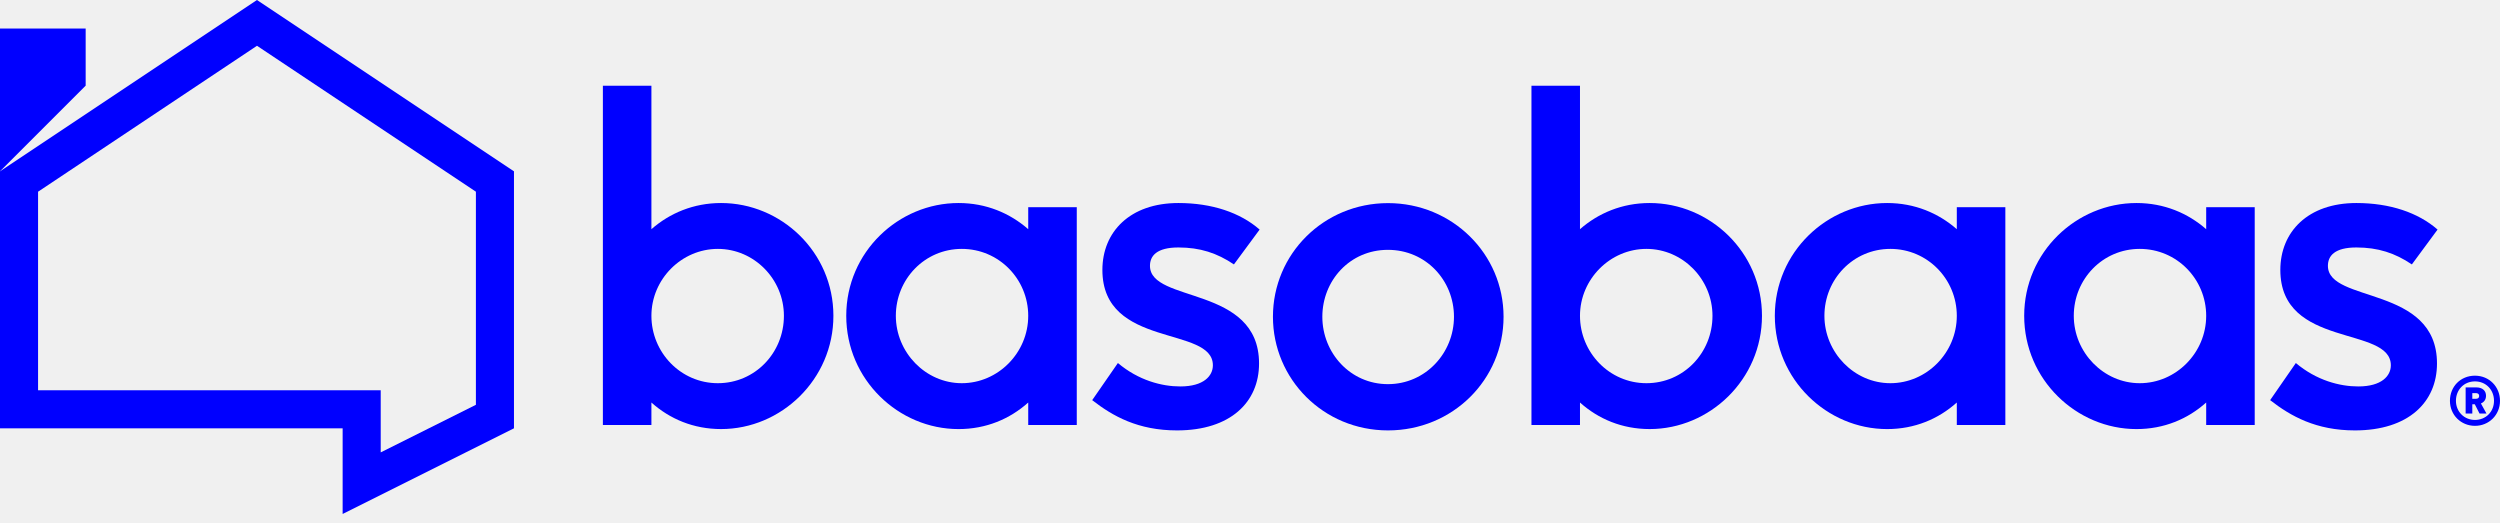
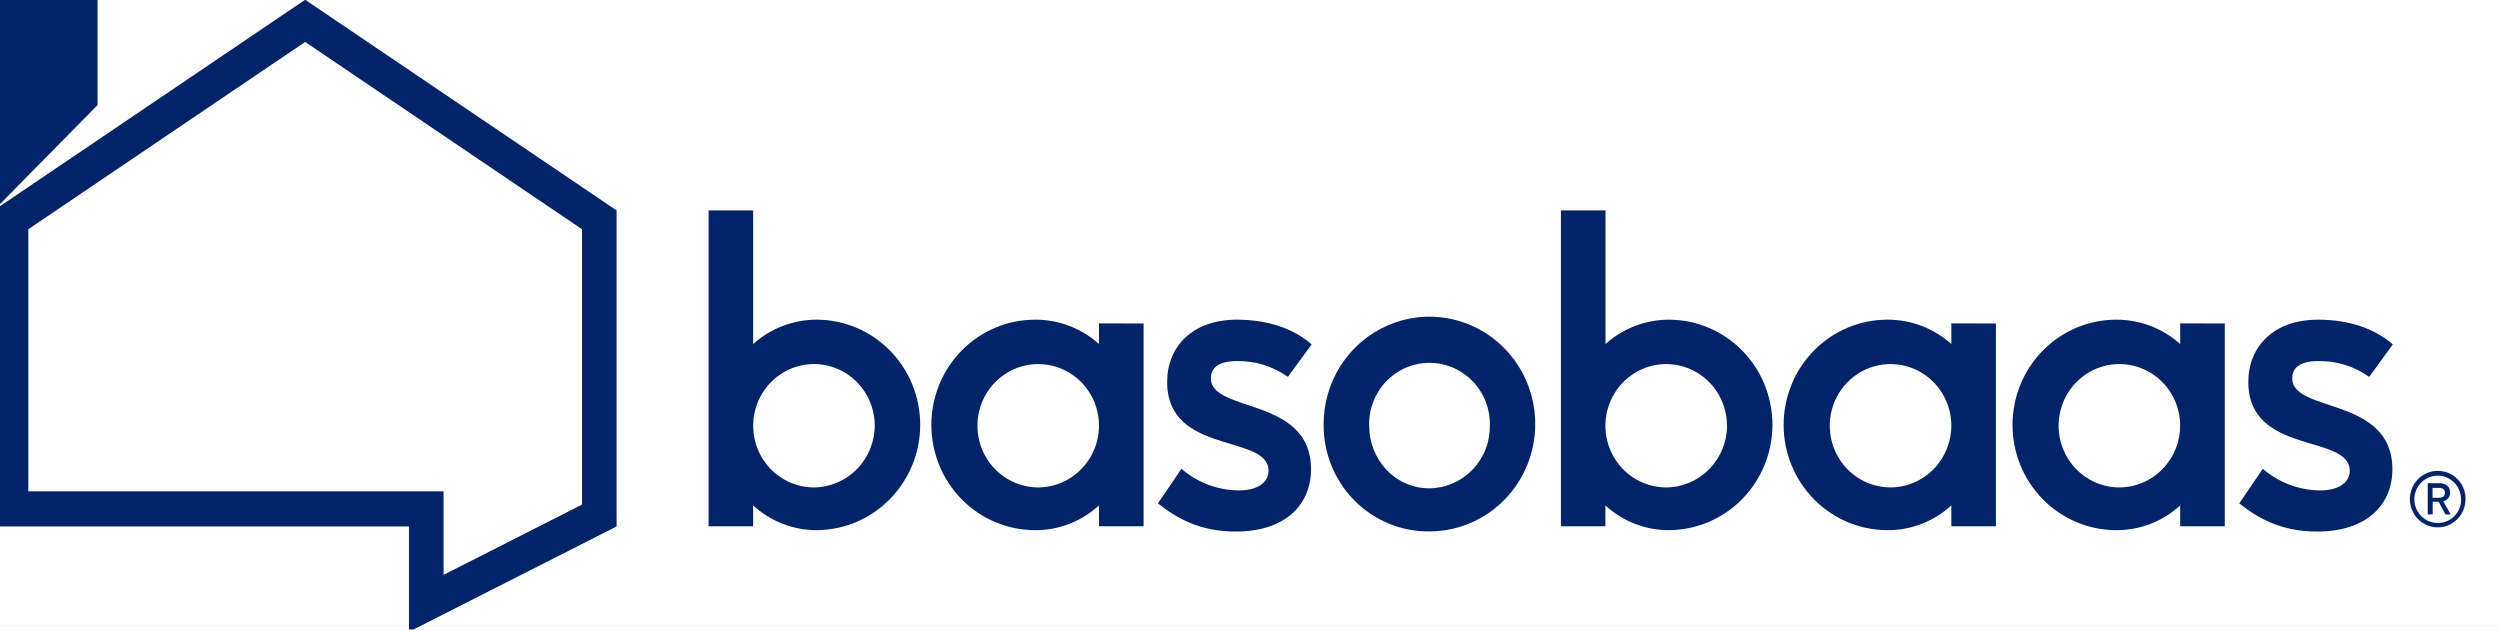
- <svg xmlns="http://www.w3.org/2000/svg" width="158" height="33" viewBox="0 0 158 33" fill="none">
-   <path d="M52.671 19.959C52.671 23.983 49.368 27.117 45.573 27.117C43.834 27.117 42.33 26.48 41.169 25.439V26.859H38.102V5.42H41.169V14.485C42.33 13.469 43.834 12.831 45.573 12.831C49.368 12.831 52.671 15.929 52.671 19.959ZM49.543 19.959C49.543 17.643 47.66 15.73 45.368 15.73C43.076 15.73 41.169 17.643 41.169 19.959C41.169 22.275 43.022 24.218 45.368 24.218C47.714 24.218 49.543 22.305 49.543 19.959Z" fill="#0000FF" />
-   <path d="M68.052 13.096V26.859H64.984V25.439C63.823 26.48 62.319 27.118 60.581 27.118C56.785 27.118 53.483 23.99 53.483 19.959C53.483 15.929 56.785 12.831 60.581 12.831C62.319 12.831 63.823 13.469 64.984 14.485V13.096H68.052ZM64.984 19.959C64.984 17.643 63.132 15.73 60.786 15.73C58.44 15.73 56.617 17.643 56.617 19.959C56.617 22.275 58.5 24.218 60.786 24.218C63.071 24.218 64.984 22.305 64.984 19.959Z" fill="#0000FF" />
-   <path d="M74.597 24.423C76.077 24.423 76.654 23.755 76.654 23.087C76.654 20.567 69.671 22.047 69.671 17.06C69.671 14.654 71.409 12.831 74.477 12.831C76.594 12.831 78.387 13.439 79.608 14.509L77.984 16.711C76.913 15.989 75.842 15.64 74.477 15.64C73.111 15.64 72.678 16.164 72.678 16.801C72.678 19.177 79.572 18.016 79.572 22.973C79.572 25.409 77.773 27.202 74.387 27.202C71.926 27.202 70.332 26.305 69.027 25.289L70.651 22.943C71.956 24.044 73.43 24.423 74.591 24.423H74.597Z" fill="#0000FF" />
-   <path d="M80.45 20.019C80.45 16.049 83.662 12.837 87.722 12.837C91.783 12.837 95.025 16.049 95.025 20.019C95.025 23.989 91.807 27.202 87.722 27.202C83.638 27.202 80.45 23.959 80.45 20.019ZM91.891 20.019C91.891 17.727 90.122 15.79 87.716 15.79C85.31 15.79 83.572 17.733 83.572 20.019C83.572 22.305 85.34 24.278 87.716 24.278C90.092 24.278 91.891 22.311 91.891 20.019Z" fill="#0000FF" />
-   <path d="M111.357 19.959C111.357 23.983 108.054 27.117 104.259 27.117C102.52 27.117 101.016 26.48 99.855 25.439V26.859H96.788V5.42H99.855V14.485C101.016 13.469 102.52 12.831 104.259 12.831C108.054 12.831 111.357 15.929 111.357 19.959ZM108.229 19.959C108.229 17.643 106.346 15.73 104.054 15.73C101.762 15.73 99.855 17.643 99.855 19.959C99.855 22.275 101.708 24.218 104.054 24.218C106.4 24.218 108.229 22.305 108.229 19.959Z" fill="#0000FF" />
-   <path d="M126.738 13.096V26.859H123.67V25.439C122.509 26.48 121.006 27.118 119.267 27.118C115.471 27.118 112.169 23.99 112.169 19.959C112.169 15.929 115.471 12.831 119.267 12.831C121.006 12.831 122.509 13.469 123.67 14.485V13.096H126.738ZM123.67 19.959C123.67 17.643 121.818 15.73 119.472 15.73C117.126 15.73 115.303 17.643 115.303 19.959C115.303 22.275 117.186 24.218 119.472 24.218C121.757 24.218 123.67 22.305 123.67 19.959Z" fill="#0000FF" />
-   <path d="M142.498 13.096V26.859H139.431V25.439C138.27 26.48 136.766 27.118 135.027 27.118C131.232 27.118 127.929 23.99 127.929 19.959C127.929 15.929 131.232 12.831 135.027 12.831C136.766 12.831 138.27 13.469 139.431 14.485V13.096H142.498ZM139.431 19.959C139.431 17.643 137.578 15.73 135.232 15.73C132.886 15.73 131.063 17.643 131.063 19.959C131.063 22.275 132.946 24.218 135.232 24.218C137.518 24.218 139.431 22.305 139.431 19.959Z" fill="#0000FF" />
-   <path d="M149.043 24.423C150.523 24.423 151.101 23.755 151.101 23.087C151.101 20.567 144.117 22.047 144.117 17.06C144.117 14.654 145.855 12.831 148.923 12.831C151.041 12.831 152.833 13.439 154.054 14.509L152.43 16.711C151.359 15.989 150.289 15.64 148.923 15.64C147.558 15.64 147.124 16.164 147.124 16.801C147.124 19.177 154.018 18.016 154.018 22.973C154.018 25.409 152.22 27.202 148.833 27.202C146.373 27.202 144.778 26.305 143.473 25.289L145.097 22.943C146.403 24.044 147.876 24.423 149.037 24.423H149.043Z" fill="#0000FF" />
-   <path d="M16.241 2.893L30.077 12.115V25.583L24.061 28.591V24.663H2.406V12.115L16.241 2.893ZM16.241 0L0 10.828V27.069H21.655V32.483L32.483 27.069V10.828L16.241 0Z" fill="#0000FF" />
-   <path d="M0 10.828L5.414 5.414V1.805H0V10.828Z" fill="#0000FF" />
-   <path d="M158 25.331C158 26.227 157.302 26.913 156.418 26.913C155.534 26.913 154.836 26.227 154.836 25.331C154.836 24.435 155.504 23.743 156.418 23.743C157.332 23.743 158 24.459 158 25.331ZM157.621 25.331C157.621 24.645 157.122 24.104 156.418 24.104C155.714 24.104 155.215 24.645 155.215 25.331C155.215 26.017 155.738 26.54 156.418 26.54C157.098 26.54 157.621 26.029 157.621 25.331ZM156.791 25.494L157.146 26.137H156.707L156.406 25.548H156.25V26.137H155.828V24.483H156.496C156.893 24.483 157.116 24.694 157.116 25.012C157.116 25.241 157.002 25.415 156.791 25.5V25.494ZM156.25 25.205H156.472C156.611 25.205 156.683 25.139 156.683 25.024C156.683 24.91 156.611 24.844 156.472 24.844H156.25V25.205Z" fill="#0000FF" />
+ <svg xmlns="http://www.w3.org/2000/svg" width="139" height="35" viewBox="0 0 139 35" fill="none">
+   <g clip-path="url(#clip0_5351_40020)">
+     <path d="M144.259 -13.696H-15.778V46.765H144.259V-13.696Z" fill="white" />
+     <path d="M51.164 23.612C51.164 25.159 50.561 26.643 49.488 27.741C48.414 28.84 46.956 29.463 45.432 29.476C44.118 29.486 42.85 28.995 41.876 28.1V29.262H39.398V11.697H41.876V19.127C42.858 18.249 44.123 17.767 45.432 17.774C46.953 17.782 48.41 18.4 49.484 19.494C50.558 20.587 51.162 22.068 51.164 23.612ZM48.637 23.612C48.625 22.936 48.417 22.278 48.038 21.721C47.659 21.165 47.126 20.735 46.507 20.485C45.888 20.234 45.209 20.176 44.557 20.316C43.905 20.456 43.308 20.788 42.842 21.272C42.375 21.755 42.06 22.367 41.936 23.032C41.812 23.696 41.884 24.383 42.143 25.006C42.403 25.629 42.838 26.161 43.394 26.533C43.95 26.906 44.603 27.104 45.27 27.101C46.172 27.09 47.033 26.717 47.664 26.063C48.295 25.409 48.645 24.527 48.637 23.612Z" fill="#012367" />
+     <path d="M63.584 17.986V29.262H61.105V28.1C60.132 28.994 58.863 29.486 57.55 29.476C56.02 29.476 54.553 28.86 53.472 27.762C52.391 26.665 51.783 25.177 51.783 23.625C51.783 22.073 52.391 20.585 53.472 19.488C54.553 18.39 56.02 17.774 57.55 17.774C58.858 17.767 60.124 18.249 61.105 19.127V17.979L63.584 17.986ZM61.105 23.612C61.094 22.937 60.886 22.28 60.508 21.724C60.131 21.168 59.6 20.738 58.982 20.487C58.364 20.236 57.687 20.176 57.036 20.313C56.385 20.451 55.788 20.781 55.32 21.261C54.853 21.742 54.535 22.351 54.408 23.014C54.28 23.677 54.348 24.363 54.604 24.986C54.859 25.61 55.29 26.143 55.842 26.519C56.395 26.895 57.044 27.098 57.71 27.101C58.159 27.101 58.605 27.01 59.019 26.834C59.434 26.659 59.81 26.401 60.126 26.076C60.442 25.752 60.691 25.367 60.859 24.944C61.027 24.52 61.111 24.068 61.105 23.612Z" fill="#012367" />
+     <path d="M68.871 27.267C70.063 27.267 70.531 26.722 70.531 26.176C70.531 24.111 64.893 25.323 64.893 21.24C64.893 19.269 66.296 17.774 68.777 17.774C70.484 17.774 71.935 18.272 72.927 19.15L71.606 20.955C70.779 20.365 69.788 20.057 68.777 20.076C67.677 20.076 67.326 20.503 67.326 21.034C67.326 22.98 72.893 22.031 72.893 26.09C72.893 28.083 71.442 29.555 68.707 29.555C66.717 29.555 65.433 28.82 64.38 27.989L65.689 26.065C66.578 26.832 67.704 27.258 68.871 27.267Z" fill="#012367" />
+     <path d="M73.594 23.661C73.578 22.477 73.909 21.314 74.546 20.321C75.183 19.328 76.096 18.55 77.171 18.085C78.245 17.621 79.431 17.491 80.578 17.713C81.725 17.934 82.781 18.497 83.612 19.33C84.442 20.163 85.01 21.227 85.242 22.388C85.475 23.549 85.362 24.754 84.917 25.85C84.473 26.945 83.717 27.882 82.746 28.54C81.776 29.199 80.634 29.549 79.466 29.547C78.699 29.555 77.938 29.408 77.227 29.116C76.516 28.824 75.869 28.392 75.323 27.844C74.777 27.297 74.343 26.646 74.046 25.928C73.75 25.21 73.596 24.44 73.594 23.661ZM82.837 23.661C82.848 23.207 82.769 22.756 82.605 22.333C82.441 21.91 82.195 21.525 81.882 21.2C81.57 20.875 81.196 20.617 80.784 20.441C80.371 20.265 79.928 20.174 79.48 20.174C79.033 20.174 78.59 20.265 78.177 20.441C77.764 20.617 77.391 20.875 77.078 21.2C76.765 21.525 76.52 21.91 76.356 22.333C76.192 22.756 76.113 23.207 76.124 23.661C76.124 25.535 77.55 27.151 79.47 27.151C79.917 27.148 80.36 27.055 80.771 26.878C81.183 26.701 81.556 26.442 81.869 26.118C82.182 25.793 82.428 25.409 82.594 24.988C82.759 24.566 82.841 24.115 82.833 23.661H82.837Z" fill="#012367" />
+     <path d="M98.548 23.612C98.548 25.159 97.945 26.643 96.871 27.741C95.798 28.84 94.34 29.463 92.816 29.476C91.502 29.486 90.233 28.995 89.26 28.1V29.262H86.787V11.697H89.266V19.127C90.247 18.249 91.513 17.767 92.821 17.774C94.342 17.783 95.797 18.402 96.87 19.496C97.943 20.589 98.546 22.069 98.548 23.612ZM96.02 23.612C96.009 22.936 95.801 22.278 95.422 21.722C95.043 21.165 94.51 20.735 93.891 20.485C93.272 20.235 92.594 20.176 91.941 20.316C91.289 20.455 90.692 20.788 90.226 21.271C89.76 21.754 89.444 22.366 89.32 23.031C89.195 23.695 89.267 24.382 89.526 25.005C89.786 25.628 90.221 26.16 90.777 26.532C91.333 26.905 91.985 27.103 92.651 27.101C93.555 27.092 94.418 26.719 95.05 26.065C95.683 25.411 96.034 24.529 96.026 23.612H96.02Z" fill="#012367" />
+     <path d="M110.973 17.986V29.262H108.494V28.1C107.52 28.995 106.251 29.486 104.937 29.476C103.407 29.476 101.941 28.86 100.859 27.762C99.778 26.665 99.17 25.177 99.17 23.625C99.17 22.073 99.778 20.585 100.859 19.488C101.941 18.39 103.407 17.774 104.937 17.774C106.246 17.767 107.512 18.249 108.494 19.127V17.979L110.973 17.986ZM108.494 23.612C108.483 22.937 108.275 22.28 107.898 21.724C107.52 21.168 106.989 20.738 106.371 20.487C105.753 20.236 105.076 20.176 104.425 20.313C103.774 20.451 103.177 20.781 102.709 21.261C102.242 21.742 101.924 22.351 101.797 23.014C101.669 23.677 101.738 24.363 101.993 24.986C102.248 25.61 102.679 26.143 103.231 26.519C103.784 26.895 104.434 27.098 105.099 27.101C105.549 27.101 105.994 27.01 106.408 26.834C106.823 26.659 107.199 26.401 107.515 26.076C107.831 25.752 108.08 25.367 108.248 24.944C108.416 24.52 108.5 24.068 108.494 23.612Z" fill="#012367" />
+     <path d="M123.698 17.986V29.262H121.218V28.1C120.244 28.994 118.975 29.486 117.662 29.476C116.133 29.476 114.666 28.86 113.585 27.762C112.503 26.665 111.896 25.177 111.896 23.625C111.896 22.073 112.503 20.585 113.585 19.488C114.666 18.39 116.133 17.774 117.662 17.774C118.971 17.767 120.236 18.249 121.218 19.127V17.979L123.698 17.986ZM121.218 23.612C121.206 22.937 120.999 22.28 120.621 21.724C120.243 21.168 119.712 20.738 119.094 20.487C118.477 20.236 117.8 20.176 117.148 20.313C116.497 20.451 115.9 20.781 115.433 21.261C114.965 21.742 114.648 22.351 114.52 23.014C114.393 23.677 114.461 24.363 114.716 24.986C114.971 25.61 115.402 26.143 115.955 26.519C116.507 26.895 117.157 27.098 117.822 27.101C118.272 27.101 118.717 27.01 119.132 26.834C119.547 26.659 119.923 26.401 120.239 26.076C120.555 25.752 120.804 25.367 120.972 24.944C121.14 24.52 121.223 24.068 121.218 23.612Z" fill="#012367" />
+     <path d="M128.984 27.267C130.176 27.267 130.646 26.722 130.646 26.176C130.646 24.111 125.006 25.323 125.006 21.24C125.006 19.269 126.411 17.774 128.89 17.774C130.599 17.774 132.047 18.272 133.039 19.15L131.728 20.955C130.901 20.365 129.91 20.058 128.899 20.076C127.799 20.076 127.448 20.503 127.448 21.034C127.448 22.98 133.017 22.031 133.017 26.09C133.017 28.083 131.566 29.555 128.829 29.555C126.841 29.555 125.555 28.82 124.502 27.989L125.811 26.065C126.698 26.83 127.82 27.255 128.984 27.267Z" fill="#012367" />
+     <path d="M137.084 27.758C137.082 28.068 136.991 28.371 136.82 28.628C136.649 28.885 136.407 29.086 136.124 29.204C135.841 29.321 135.531 29.352 135.231 29.29C134.931 29.229 134.656 29.079 134.44 28.859C134.225 28.639 134.078 28.359 134.019 28.055C133.96 27.75 133.991 27.435 134.109 27.148C134.226 26.862 134.425 26.617 134.679 26.445C134.934 26.273 135.233 26.182 135.539 26.182C135.743 26.18 135.946 26.219 136.135 26.297C136.324 26.375 136.495 26.491 136.639 26.638C136.783 26.785 136.897 26.96 136.973 27.152C137.05 27.344 137.087 27.55 137.084 27.758ZM136.833 27.758C136.832 27.497 136.755 27.243 136.612 27.026C136.469 26.81 136.265 26.642 136.028 26.543C135.791 26.444 135.53 26.419 135.278 26.471C135.026 26.522 134.796 26.648 134.615 26.833C134.434 27.018 134.311 27.253 134.261 27.508C134.212 27.764 134.238 28.028 134.337 28.269C134.436 28.509 134.603 28.714 134.817 28.858C135.031 29.002 135.282 29.079 135.539 29.078C135.71 29.08 135.879 29.047 136.038 28.982C136.196 28.916 136.34 28.819 136.462 28.697C136.583 28.574 136.679 28.428 136.744 28.268C136.809 28.107 136.841 27.935 136.84 27.761L136.833 27.758ZM135.846 27.869L136.257 28.6H135.967L135.59 27.897H135.258V28.6H134.982V26.867H135.614C136.014 26.867 136.225 27.072 136.225 27.38C136.23 27.495 136.195 27.607 136.125 27.697C136.056 27.788 135.957 27.85 135.846 27.872V27.869ZM135.25 27.677H135.599C135.833 27.677 135.939 27.57 135.939 27.401C135.939 27.233 135.833 27.124 135.599 27.124H135.25V27.677Z" fill="#012367" />
+     <path d="M16.967 2.332L32.359 12.745V28.056L24.663 31.961V27.318H1.575V12.745L16.967 2.332ZM16.967 -0.014L-0.349 11.7V29.27H22.739V35.127L34.283 29.27V11.7L16.967 -0.014Z" fill="#012367" />
+     <path d="M-0.349 11.7L5.423 5.843V-0.014H-0.349V11.7Z" fill="#012367" />
+   </g>
+   <defs>
+     <clipPath id="clip0_5351_40020">
+       <rect width="139" height="35" fill="white" />
+     </clipPath>
+   </defs>
</svg>
